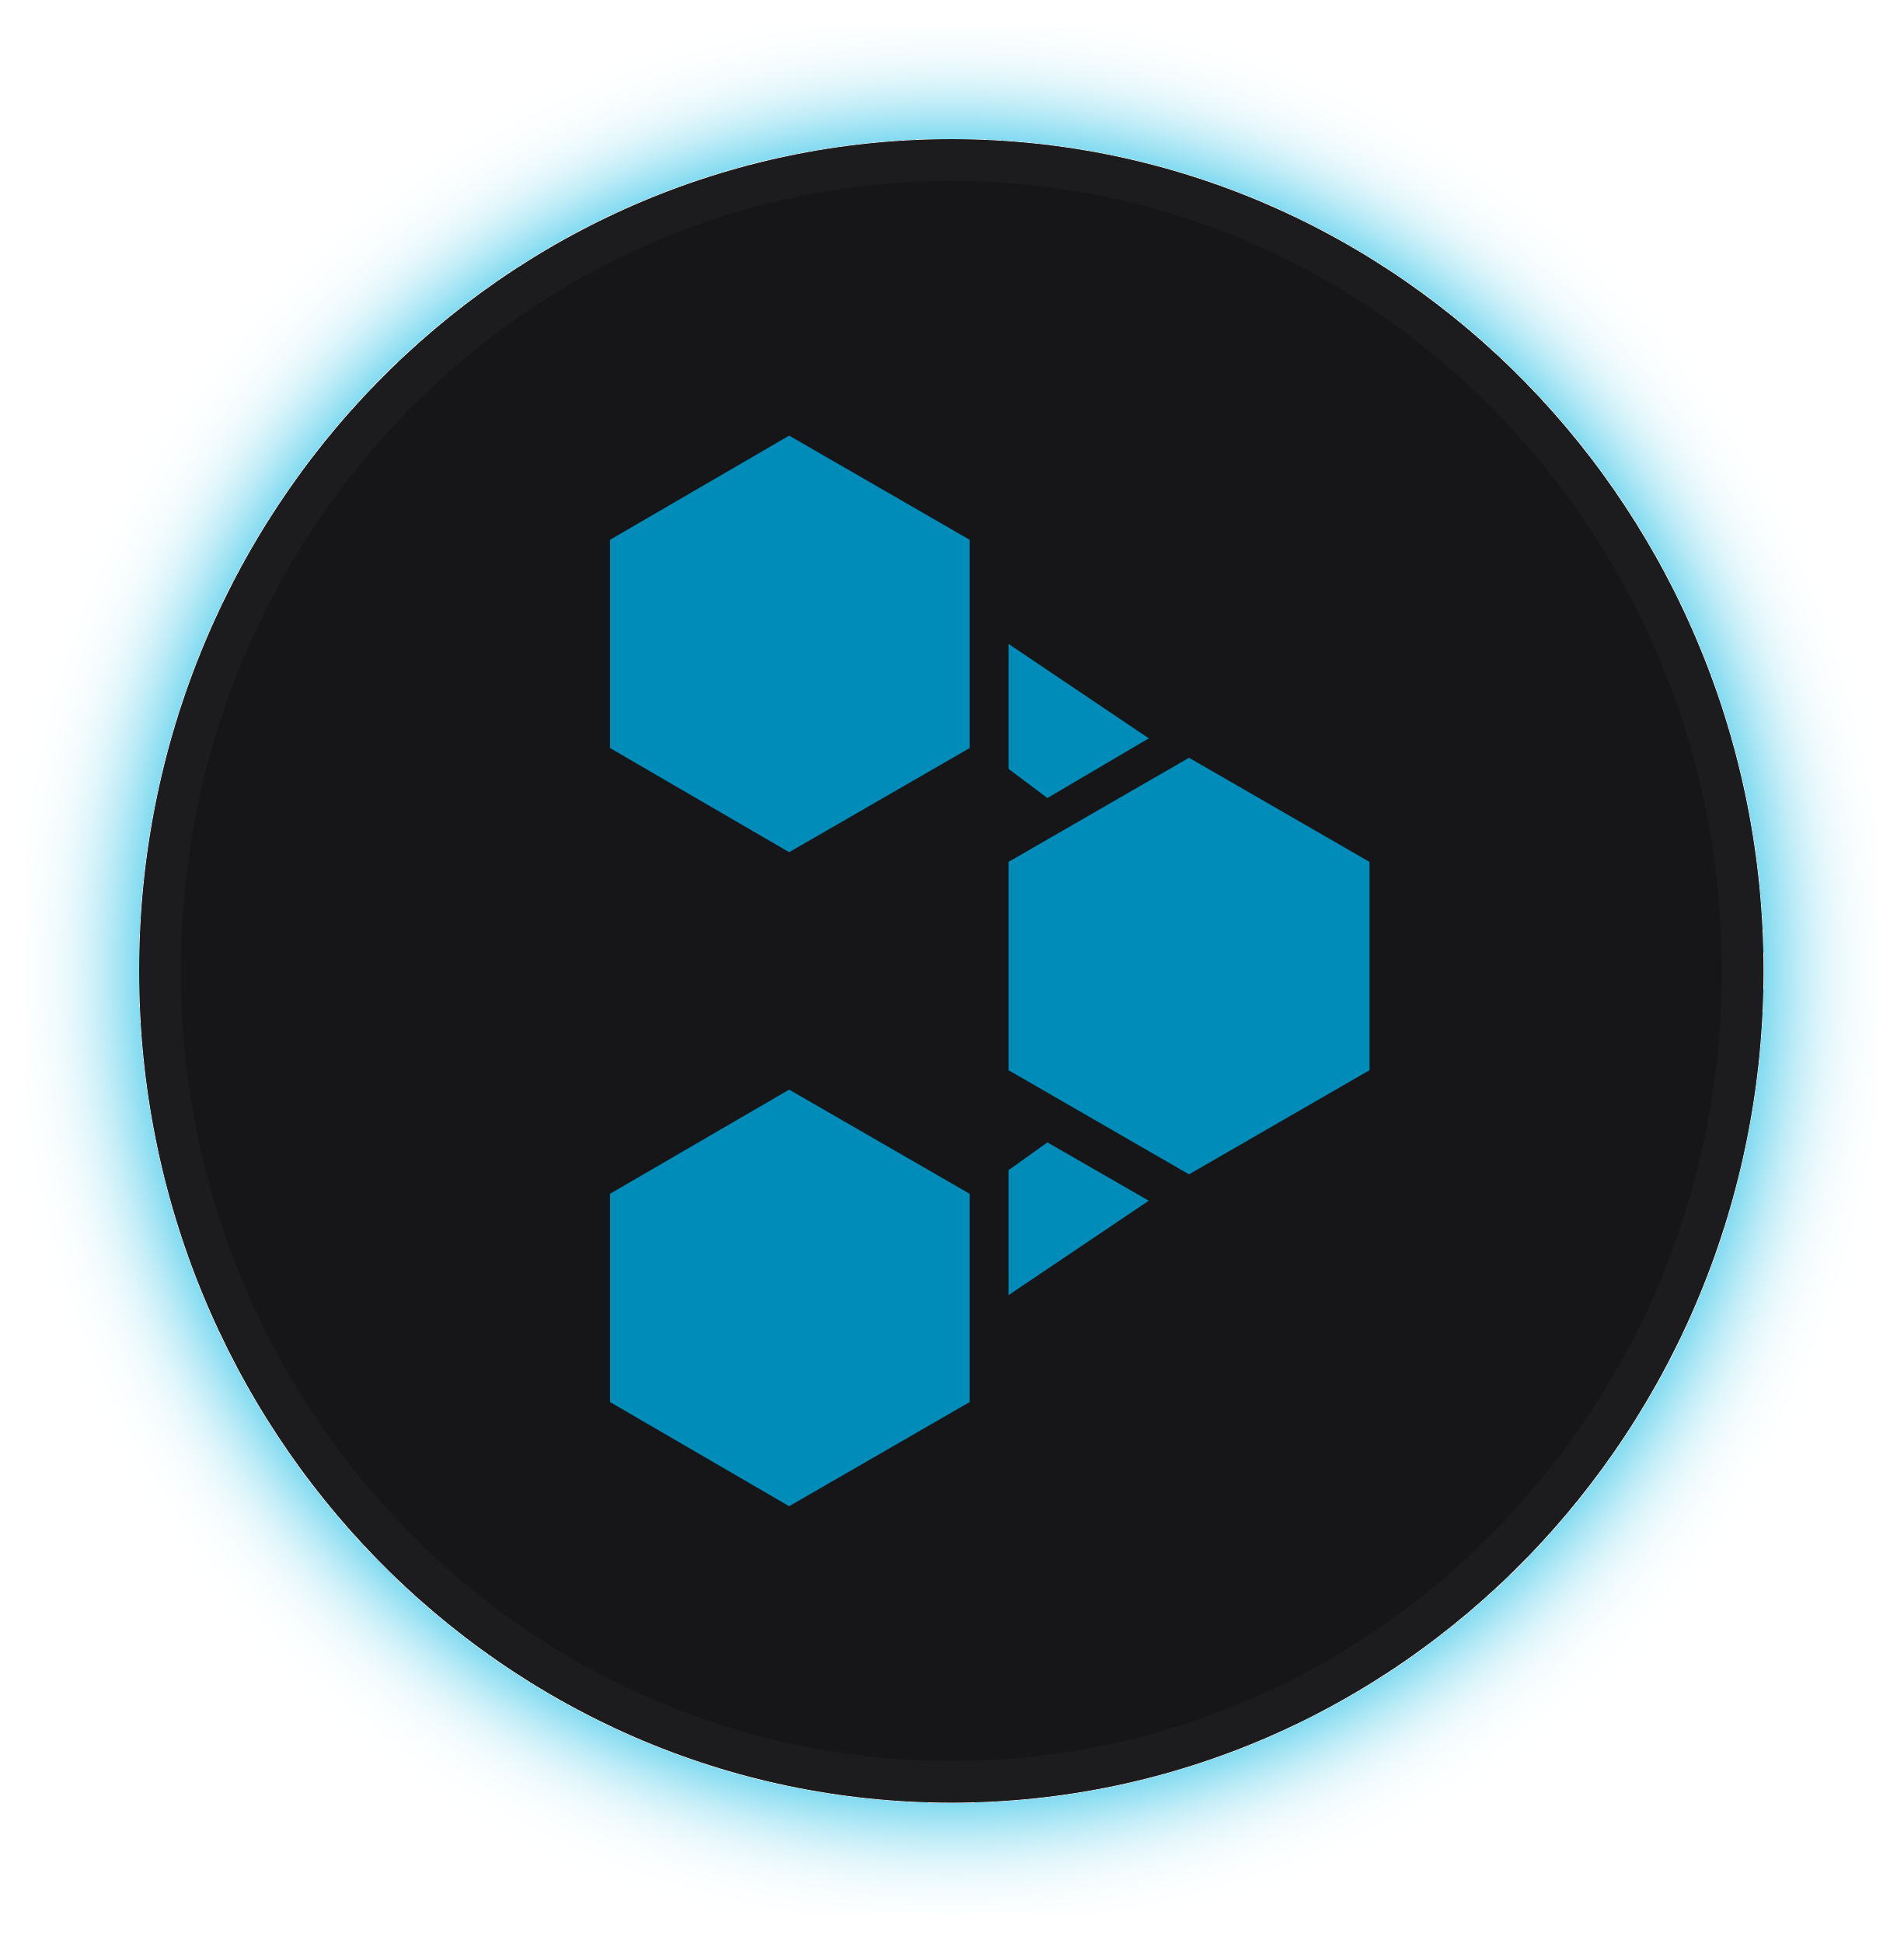
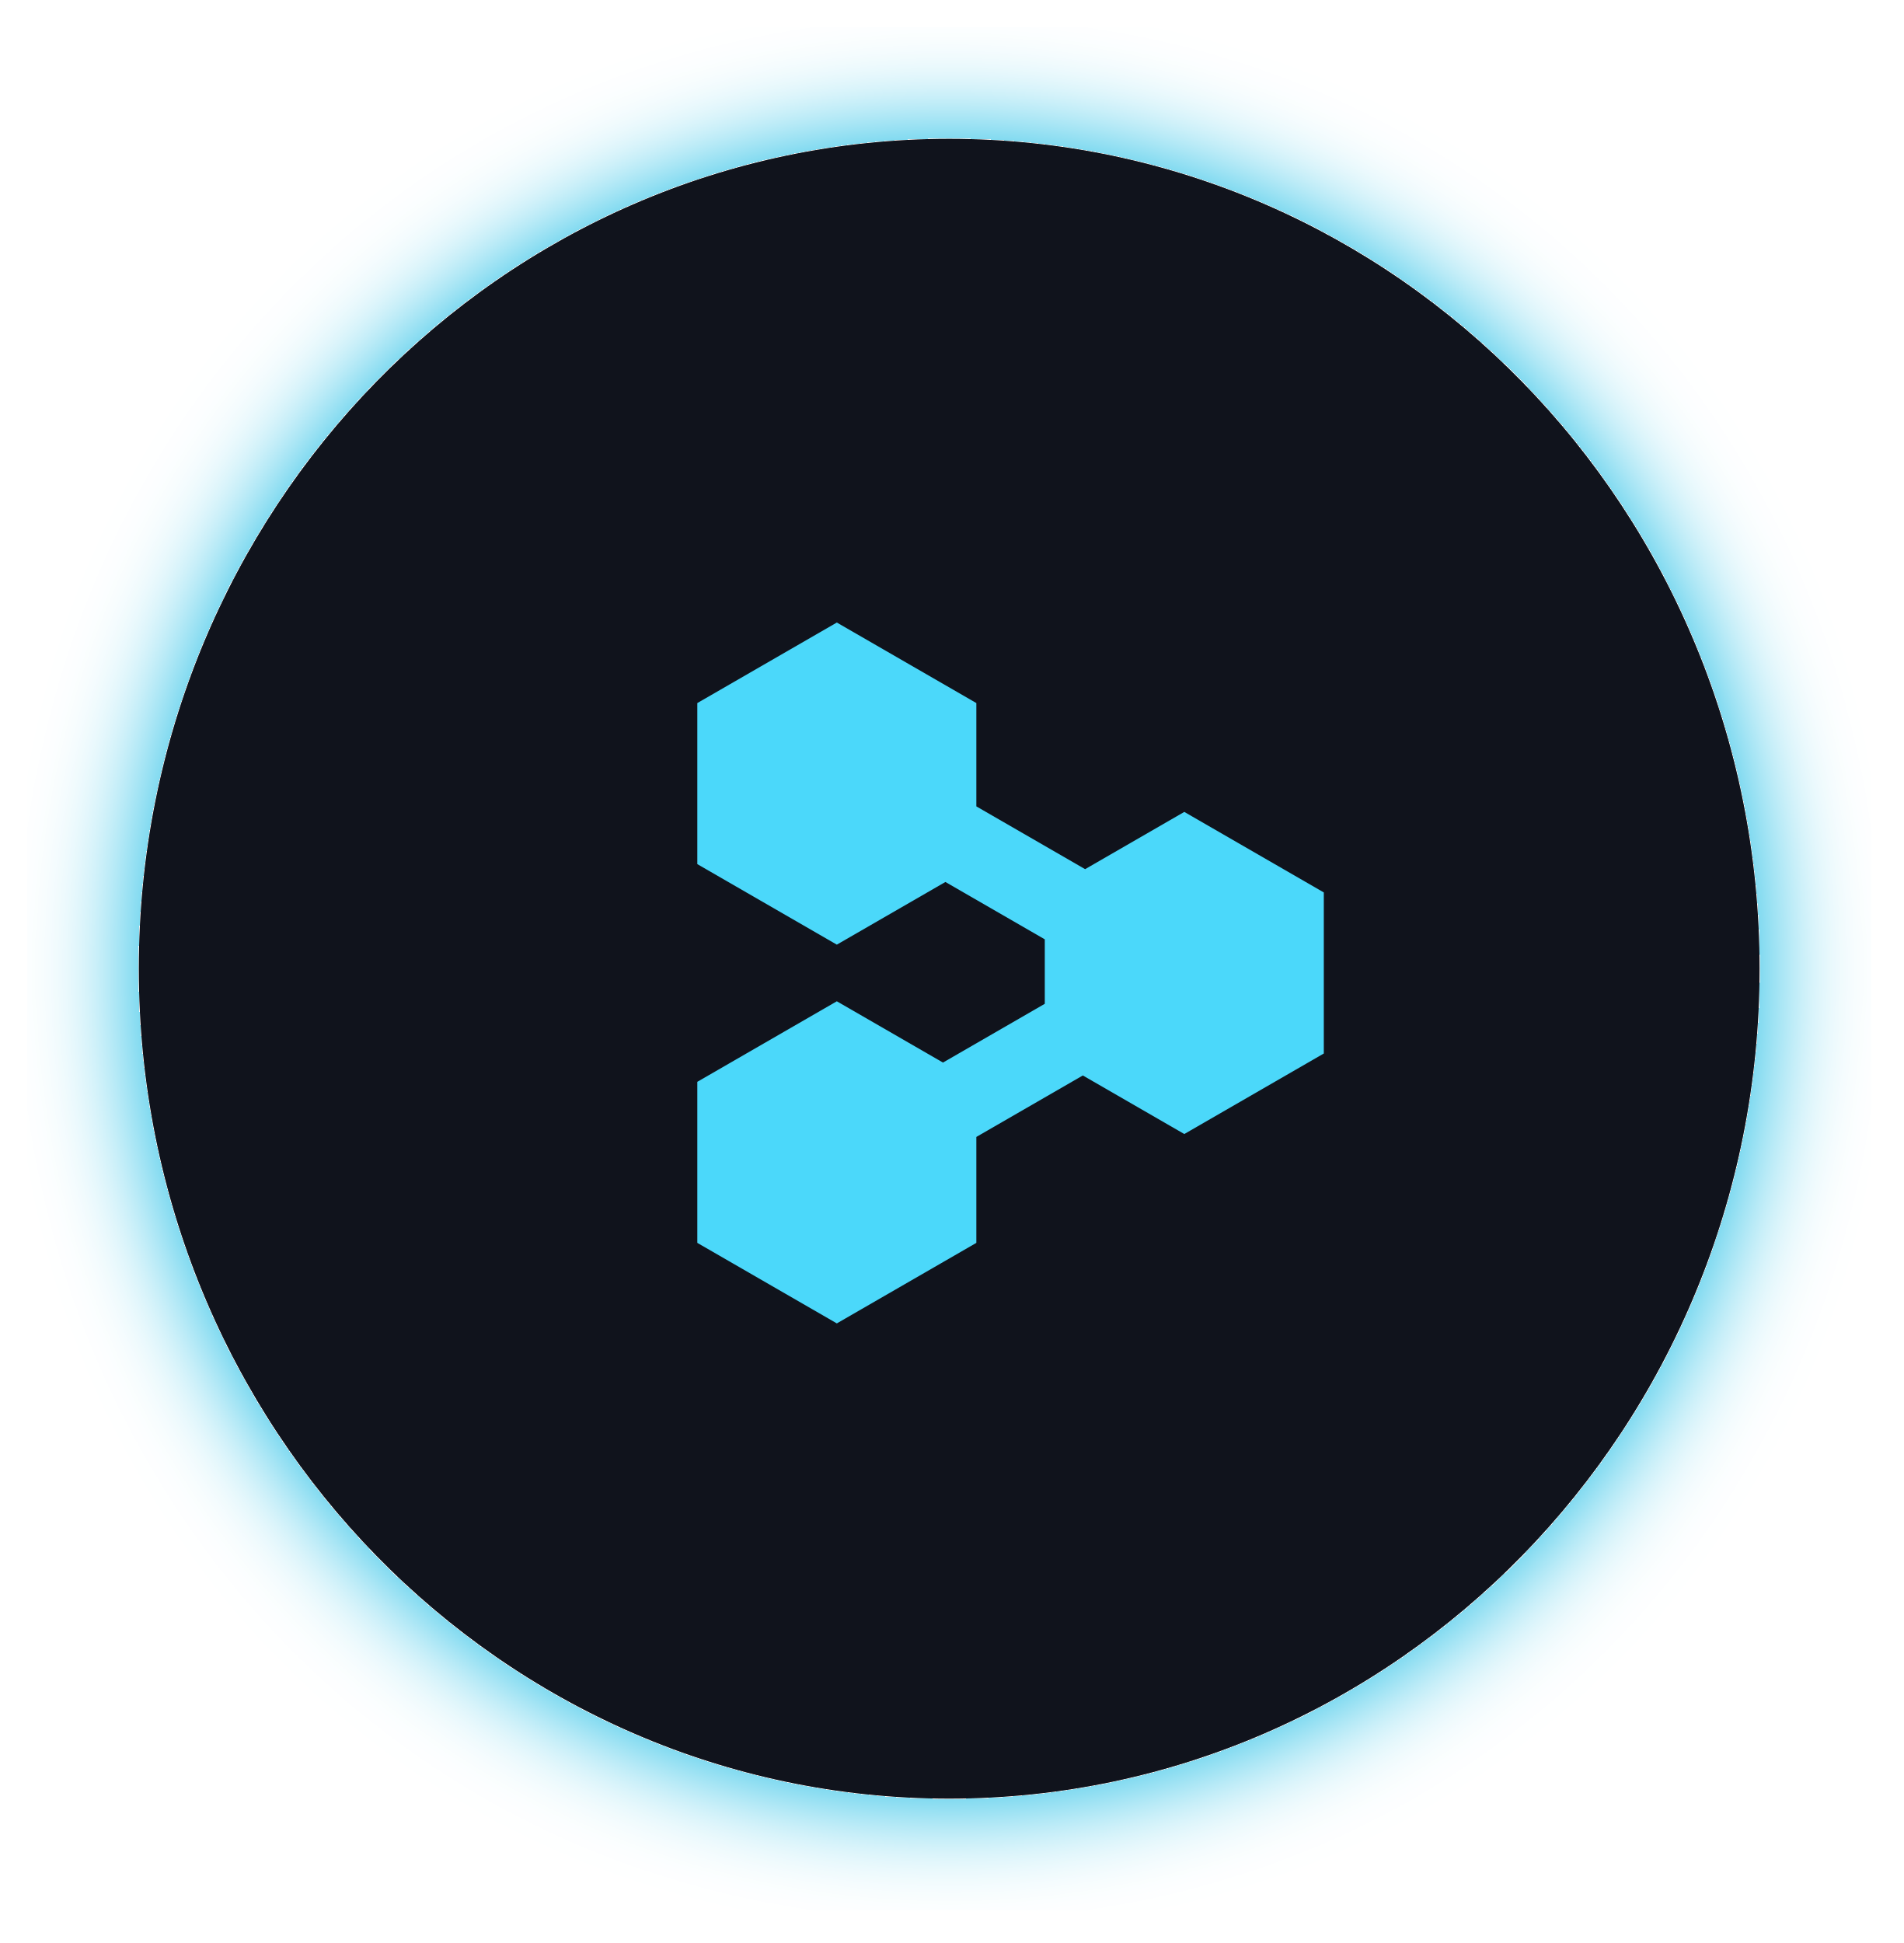
- <svg xmlns="http://www.w3.org/2000/svg" width="388" height="396" viewBox="0 0 388 396" fill="none">
-   <g filter="url(#filter0_d_16_43)">
-     <path d="M355.199 197.881C355.199 289.253 282.89 363.152 193.904 363.152C104.918 363.152 32.609 289.253 32.609 197.881C32.609 106.508 104.918 32.609 193.904 32.609C282.89 32.609 355.199 106.508 355.199 197.881Z" fill="#161619" stroke="#1C1C1F" stroke-width="8.507" />
-     <path d="M160.847 88.785L124.34 110.01V152.46L160.847 173.684L197.636 152.46V110.01L160.847 88.785Z" fill="#008CB9" />
-     <path d="M242.35 154.441L205.56 175.665V218.115L242.35 239.34L279.14 218.115V175.665L242.35 154.441Z" fill="#008CB9" />
-     <path d="M160.847 222.077L124.34 243.302V285.752L160.847 306.977L197.636 285.752V243.302L160.847 222.077Z" fill="#008CB9" />
-     <path d="M213.484 232.831L205.56 238.491V263.961L234.143 244.717L213.484 232.831Z" fill="#008CB9" />
-     <path d="M234.143 150.478L205.56 131.234V156.704L213.484 162.647L234.143 150.478Z" fill="#008CB9" />
+ <svg xmlns="http://www.w3.org/2000/svg" width="390" height="398" viewBox="0 0 390 398" fill="none">
+   <g filter="url(#filter0_d_2434_613)">
+     <path d="M356.191 198.434C356.191 290.061 283.68 364.167 194.445 364.167C105.21 364.167 32.7 290.061 32.7 198.434C32.7 106.805 105.21 32.7 194.445 32.7C283.68 32.7 356.191 106.805 356.191 198.434Z" fill="#10131C" stroke="#10131C" stroke-width="8.531" />
+     <path fill-rule="evenodd" clip-rule="evenodd" d="M171.427 127.518L200.007 144.014V165.177L222.289 178.037L242.607 166.31L271.186 182.806V215.797L242.607 232.292L221.823 220.296L200.007 232.888V254.588L171.427 271.083L142.847 254.588V221.597L171.427 205.101L193.173 217.653L214.027 205.616V192.412L193.67 180.662L171.427 193.5L142.847 177.005V144.014L171.427 127.518Z" fill="#4BD8FA" />
  </g>
  <defs>
-     <filter id="filter0_d_16_43" x="5.671" y="5.671" width="376.466" height="384.419" filterUnits="userSpaceOnUse" color-interpolation-filters="sRGB">
+     <filter id="filter0_d_2434_613" x="5.686" y="5.687" width="377.519" height="385.494" filterUnits="userSpaceOnUse" color-interpolation-filters="sRGB">
      <feFlood flood-opacity="0" result="BackgroundImageFix" />
      <feColorMatrix in="SourceAlpha" type="matrix" values="0 0 0 0 0 0 0 0 0 0 0 0 0 0 0 0 0 0 127 0" result="hardAlpha" />
      <feOffset />
-       <feGaussianBlur stdDeviation="11.342" />
+       <feGaussianBlur stdDeviation="11.374" />
      <feComposite in2="hardAlpha" operator="out" />
      <feColorMatrix type="matrix" values="0 0 0 0 0 0 0 0 0 0.706 0 0 0 0 0.882 0 0 0 1 0" />
-       <feBlend mode="normal" in2="BackgroundImageFix" result="effect1_dropShadow_16_43" />
-       <feBlend mode="normal" in="SourceGraphic" in2="effect1_dropShadow_16_43" result="shape" />
+       <feBlend mode="normal" in2="BackgroundImageFix" result="effect1_dropShadow_2434_613" />
+       <feBlend mode="normal" in="SourceGraphic" in2="effect1_dropShadow_2434_613" result="shape" />
    </filter>
  </defs>
</svg>
